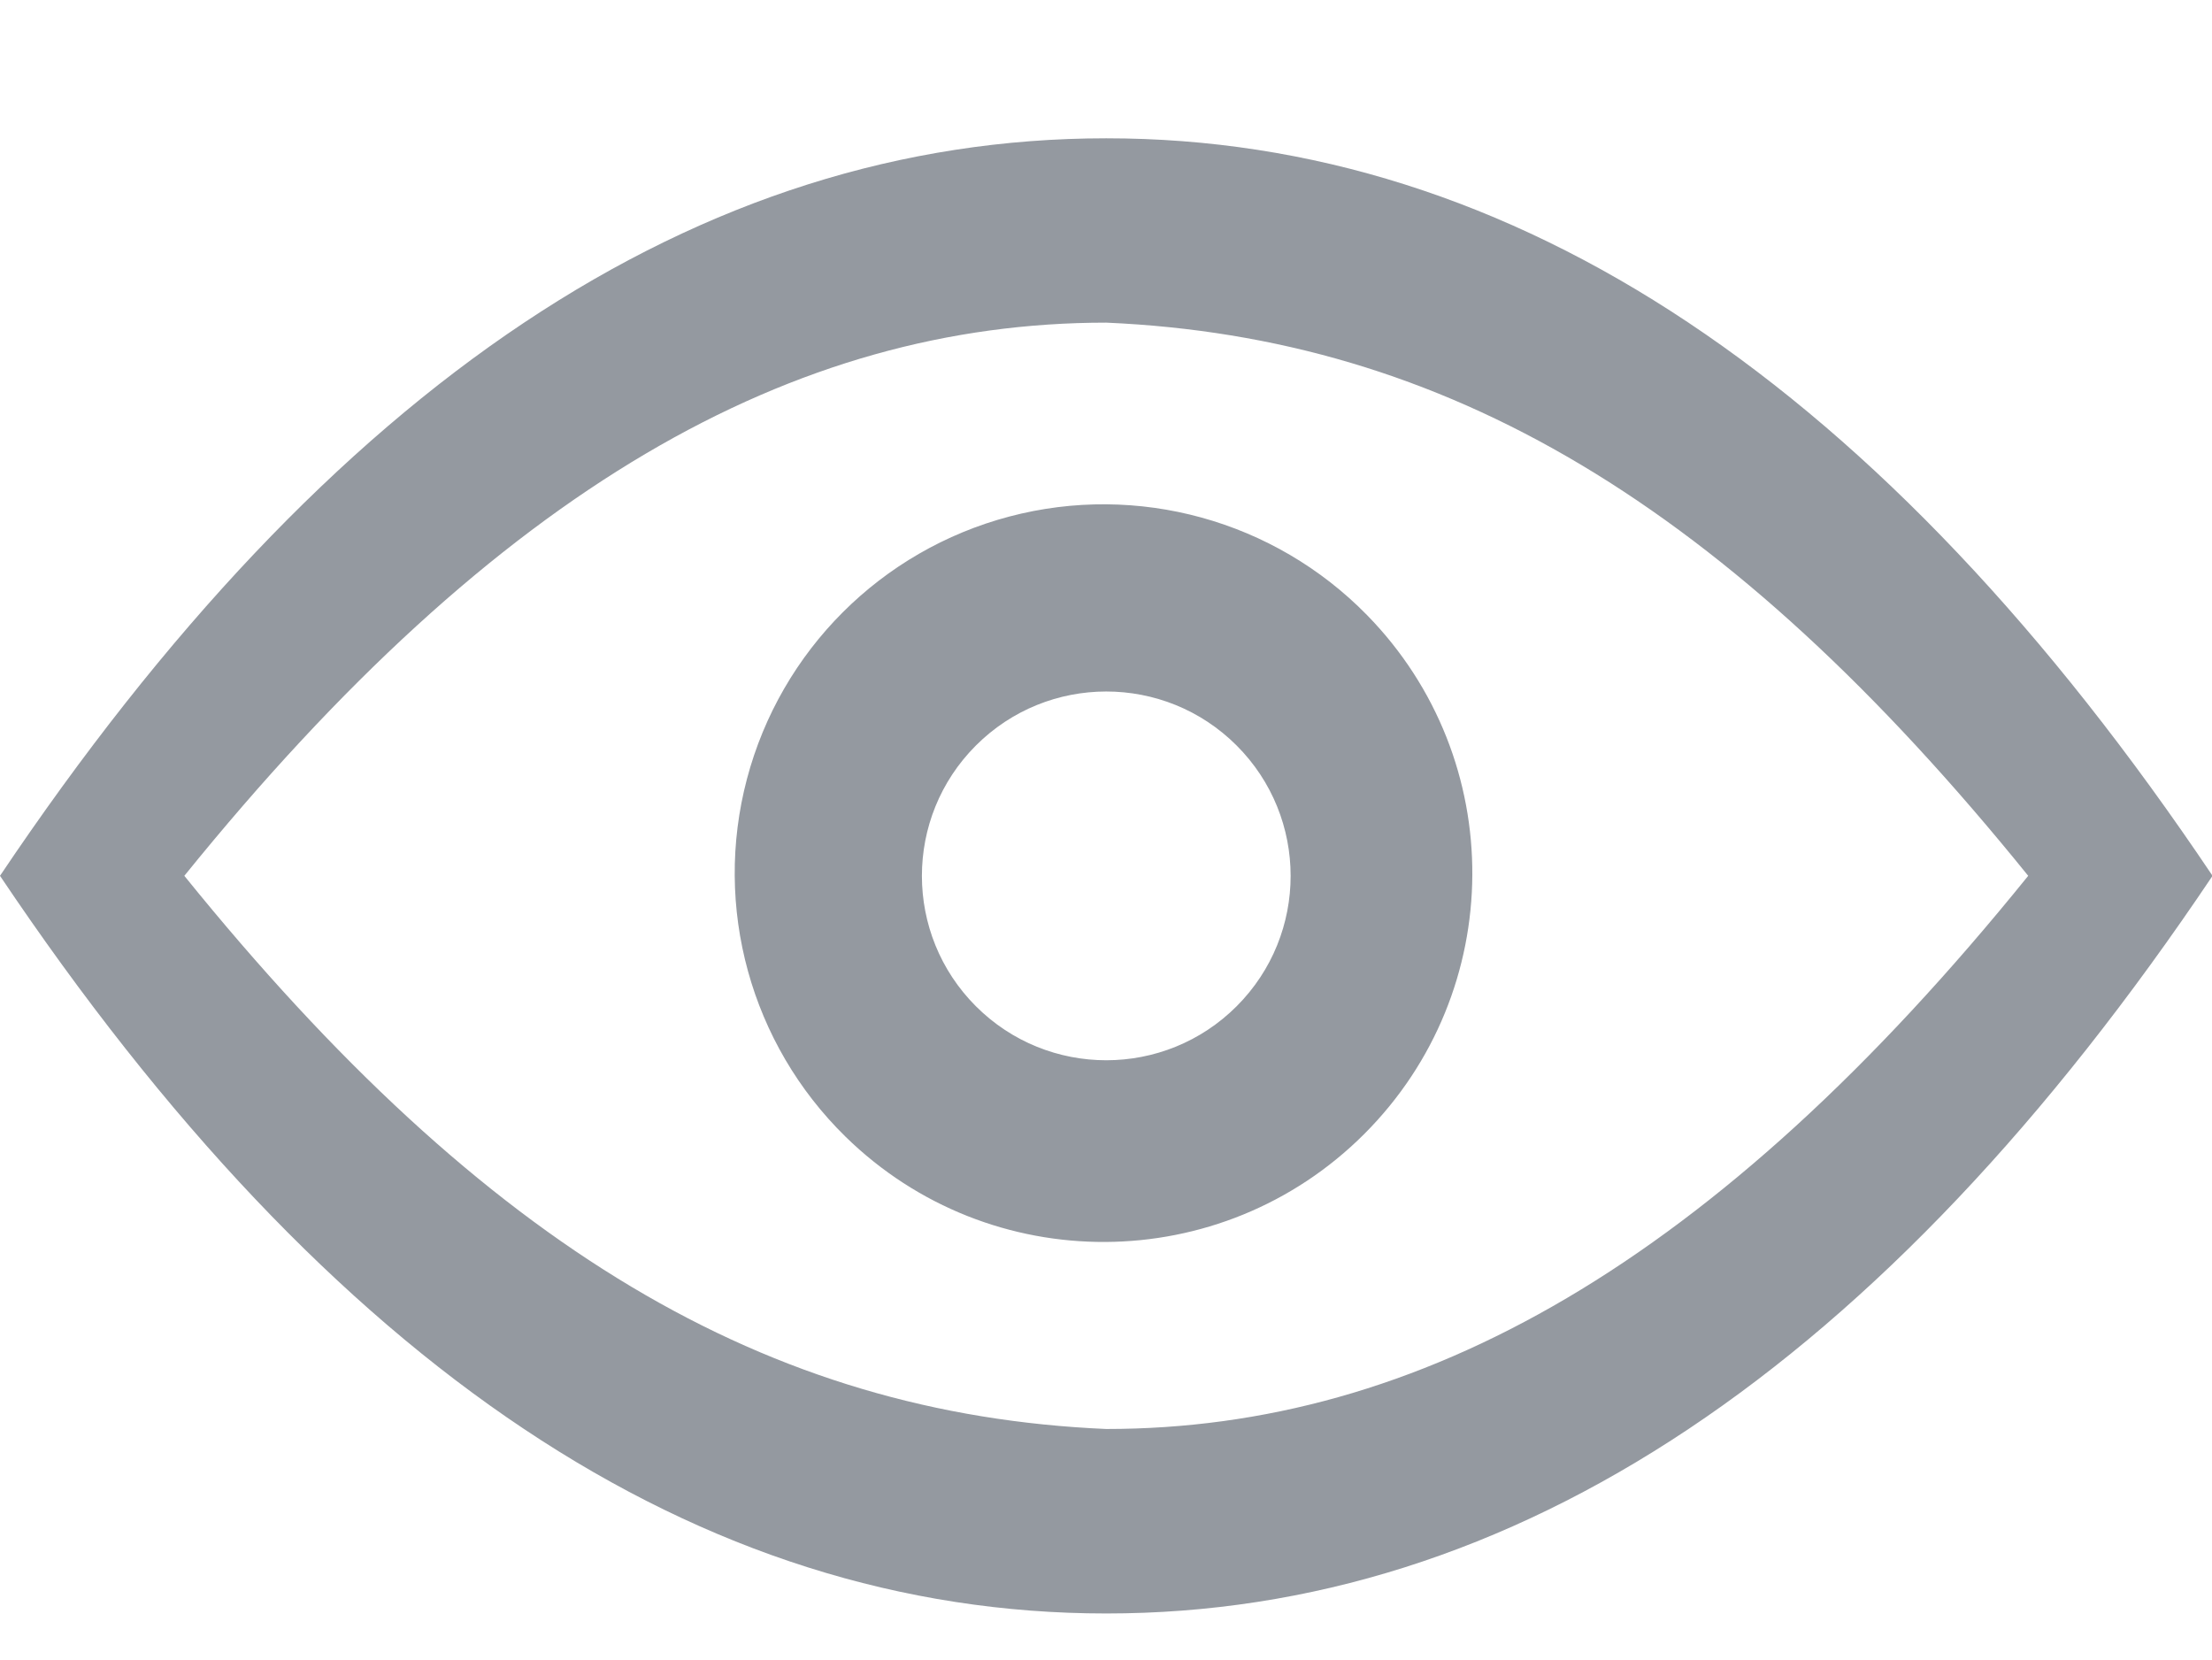
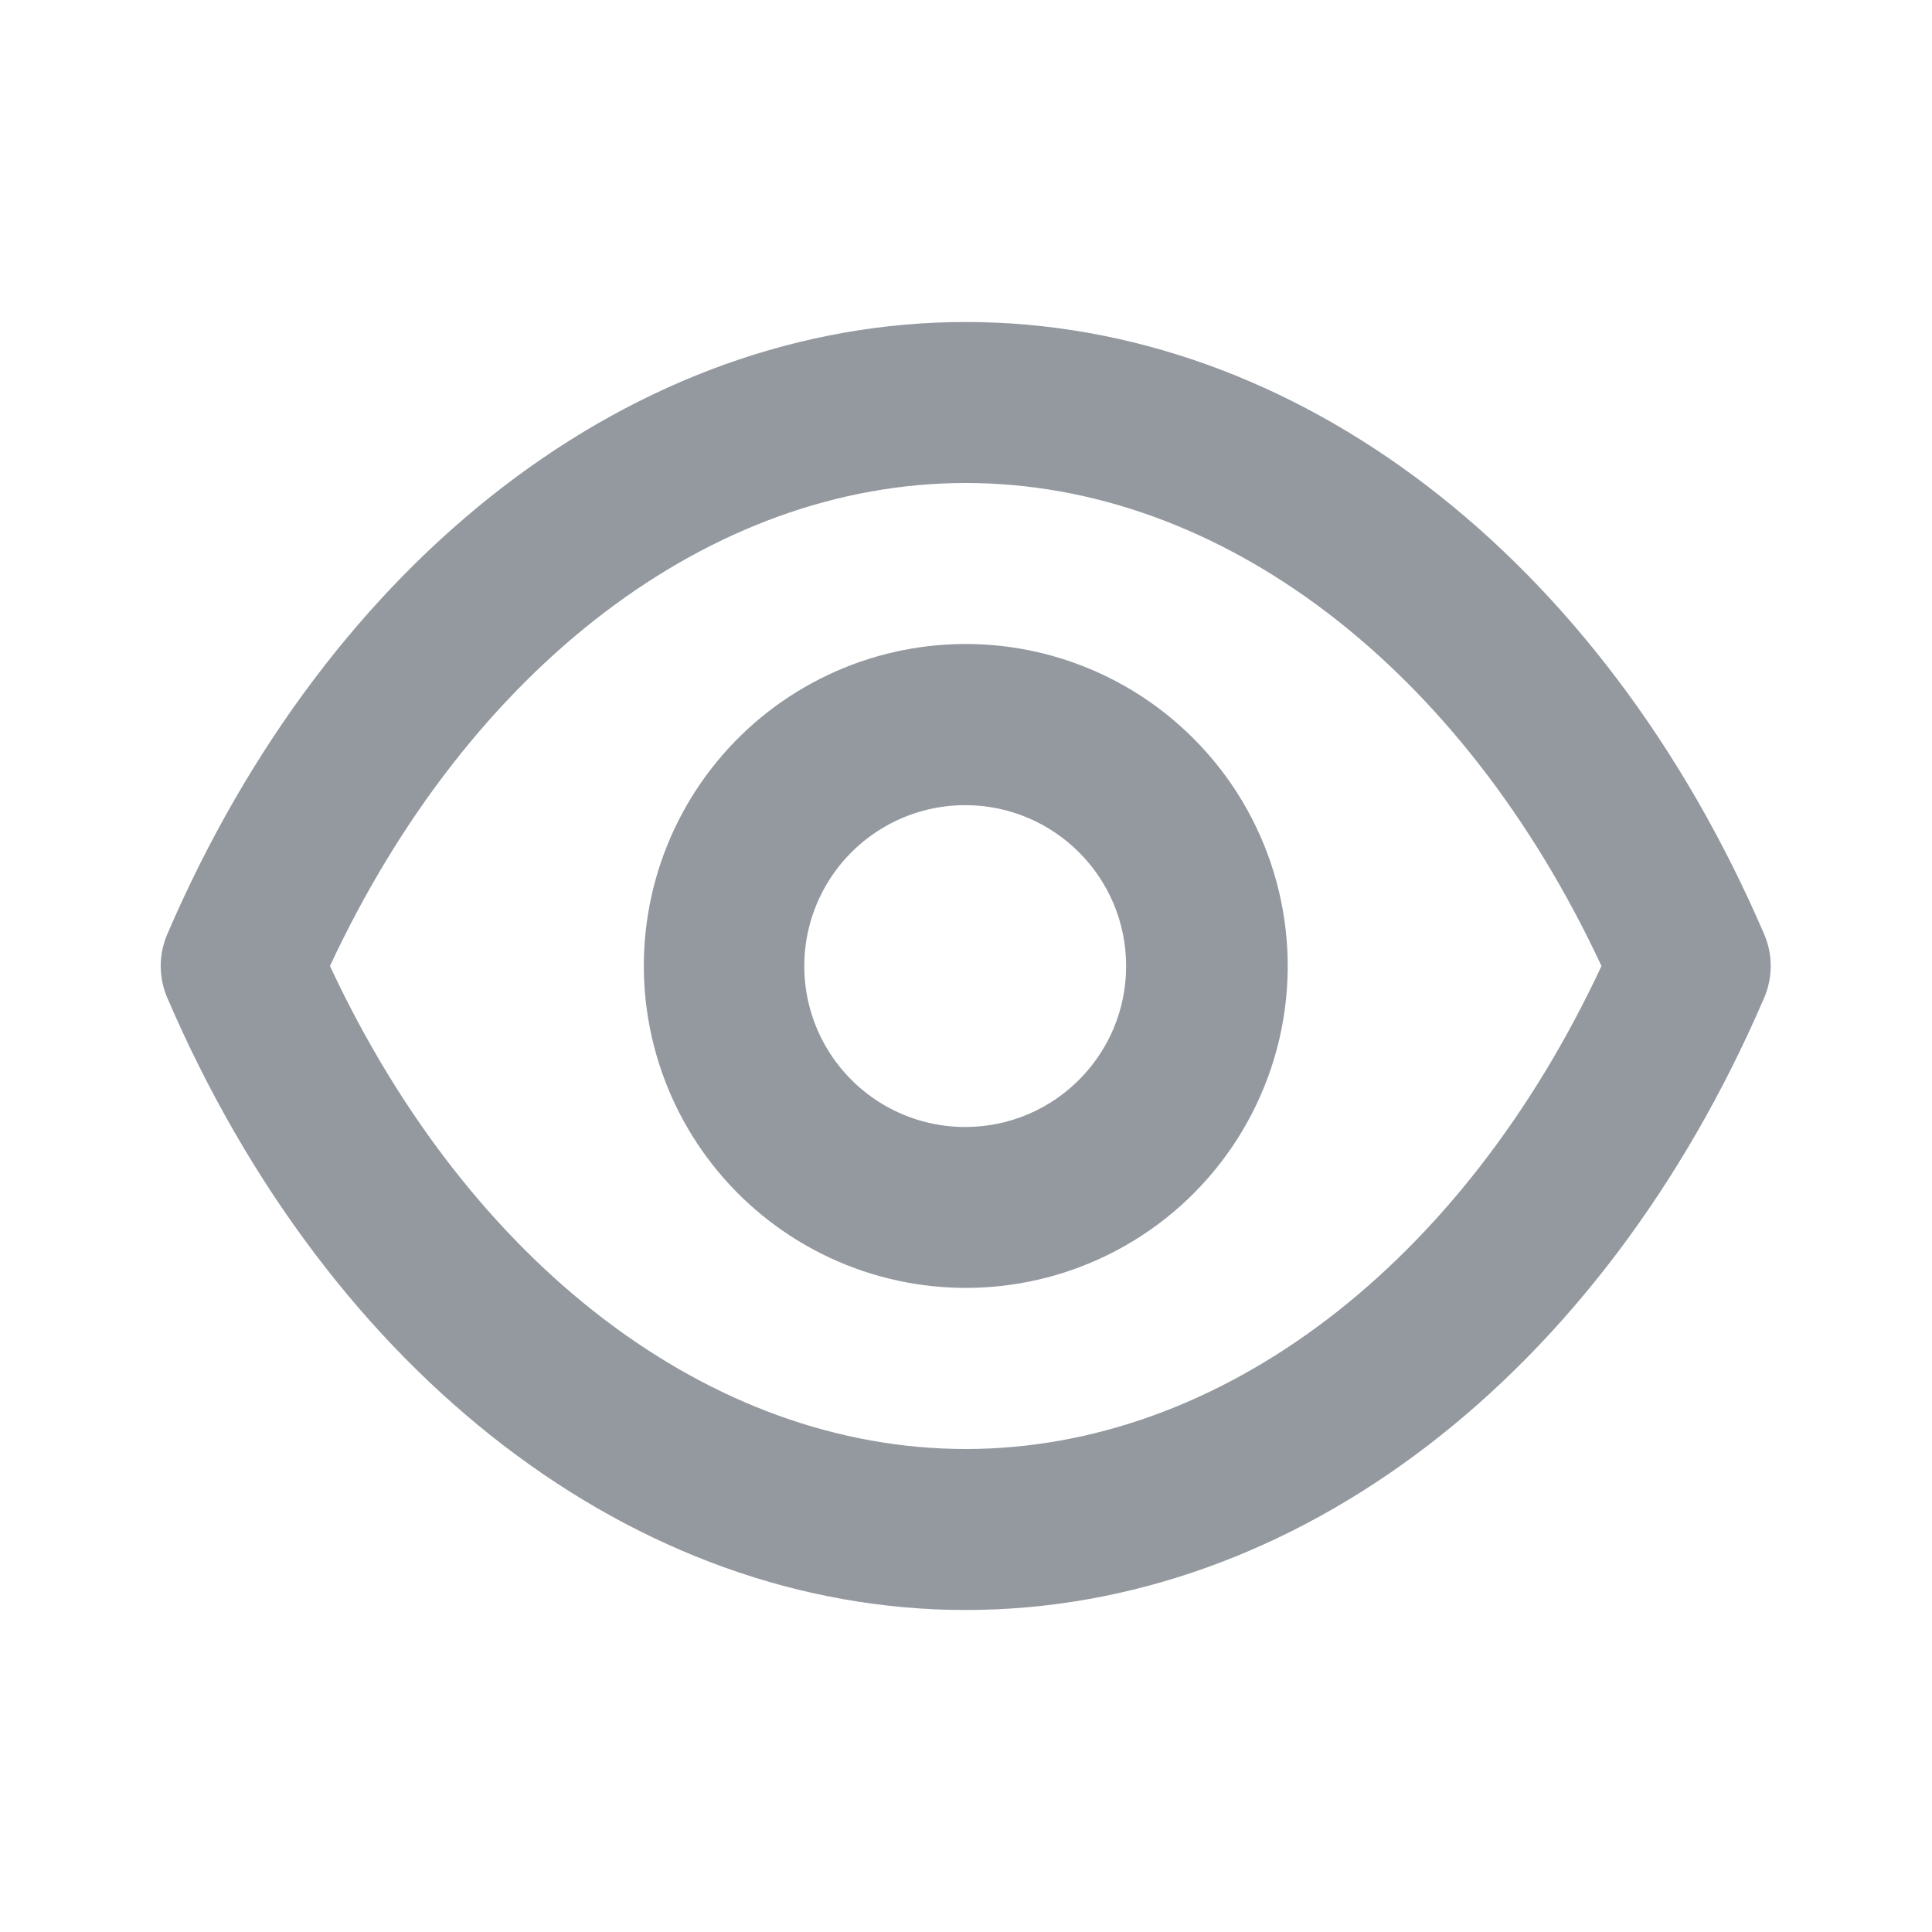
- <svg xmlns="http://www.w3.org/2000/svg" t="1778398566335" class="icon" viewBox="0 0 1365 1024" version="1.1" p-id="56614" width="85.312" height="64">
-   <path d="M1365.333 540.416C1161.643 236.971 934.144 85.333 682.667 85.333S203.691 236.971 0 540.416c203.691 303.445 431.189 455.168 682.667 455.168s478.976-151.723 682.667-455.168z m-1251.584 0c193.707-239.445 375.808-341.333 568.917-341.333 209.067 9.131 382.891 111.189 568.917 341.333-193.536 239.531-375.723 341.333-568.917 341.333-208.896-9.045-382.72-111.104-568.917-341.333z m729.856-160.853a227.584 227.584 0 1 0-321.877 321.792 227.584 227.584 0 0 0 321.877-321.792z m-241.408 80.469a113.749 113.749 0 1 1 160.939 160.853 113.749 113.749 0 0 1-160.939-160.853z" fill="#9499a0" p-id="56615" />
+ <svg xmlns="http://www.w3.org/2000/svg" t="1792215406939" class="icon" viewBox="0 0 1024 1024" version="1.1" p-id="24565" width="64" height="64">
+   <path d="M934.955 494.933C848.768 294.827 686.72 170.667 511.872 170.667c-174.933 0-336.981 124.16-423.125 324.267a42.667 42.667 0 0 0 0 34.133C174.933 729.173 336.981 853.333 511.872 853.333c174.848 0 336.939-124.16 423.083-324.267a42.667 42.667 0 0 0 0-34.133zM511.872 768c-135.253 0-263.168-97.707-336.981-256 73.813-158.293 201.771-256 336.981-256 135.168 0 263.125 97.707 336.939 256-73.813 158.293-201.771 256-336.939 256z m0-426.667a170.581 170.581 0 0 0-167.339 203.947 170.667 170.667 0 0 0 232.619 124.373 170.581 170.581 0 0 0 55.339-278.315A170.581 170.581 0 0 0 511.872 341.333z m0 256a85.291 85.291 0 1 1 0-170.581 85.291 85.291 0 0 1 0 170.581z" p-id="24566" fill="#9499a0" />
</svg>
